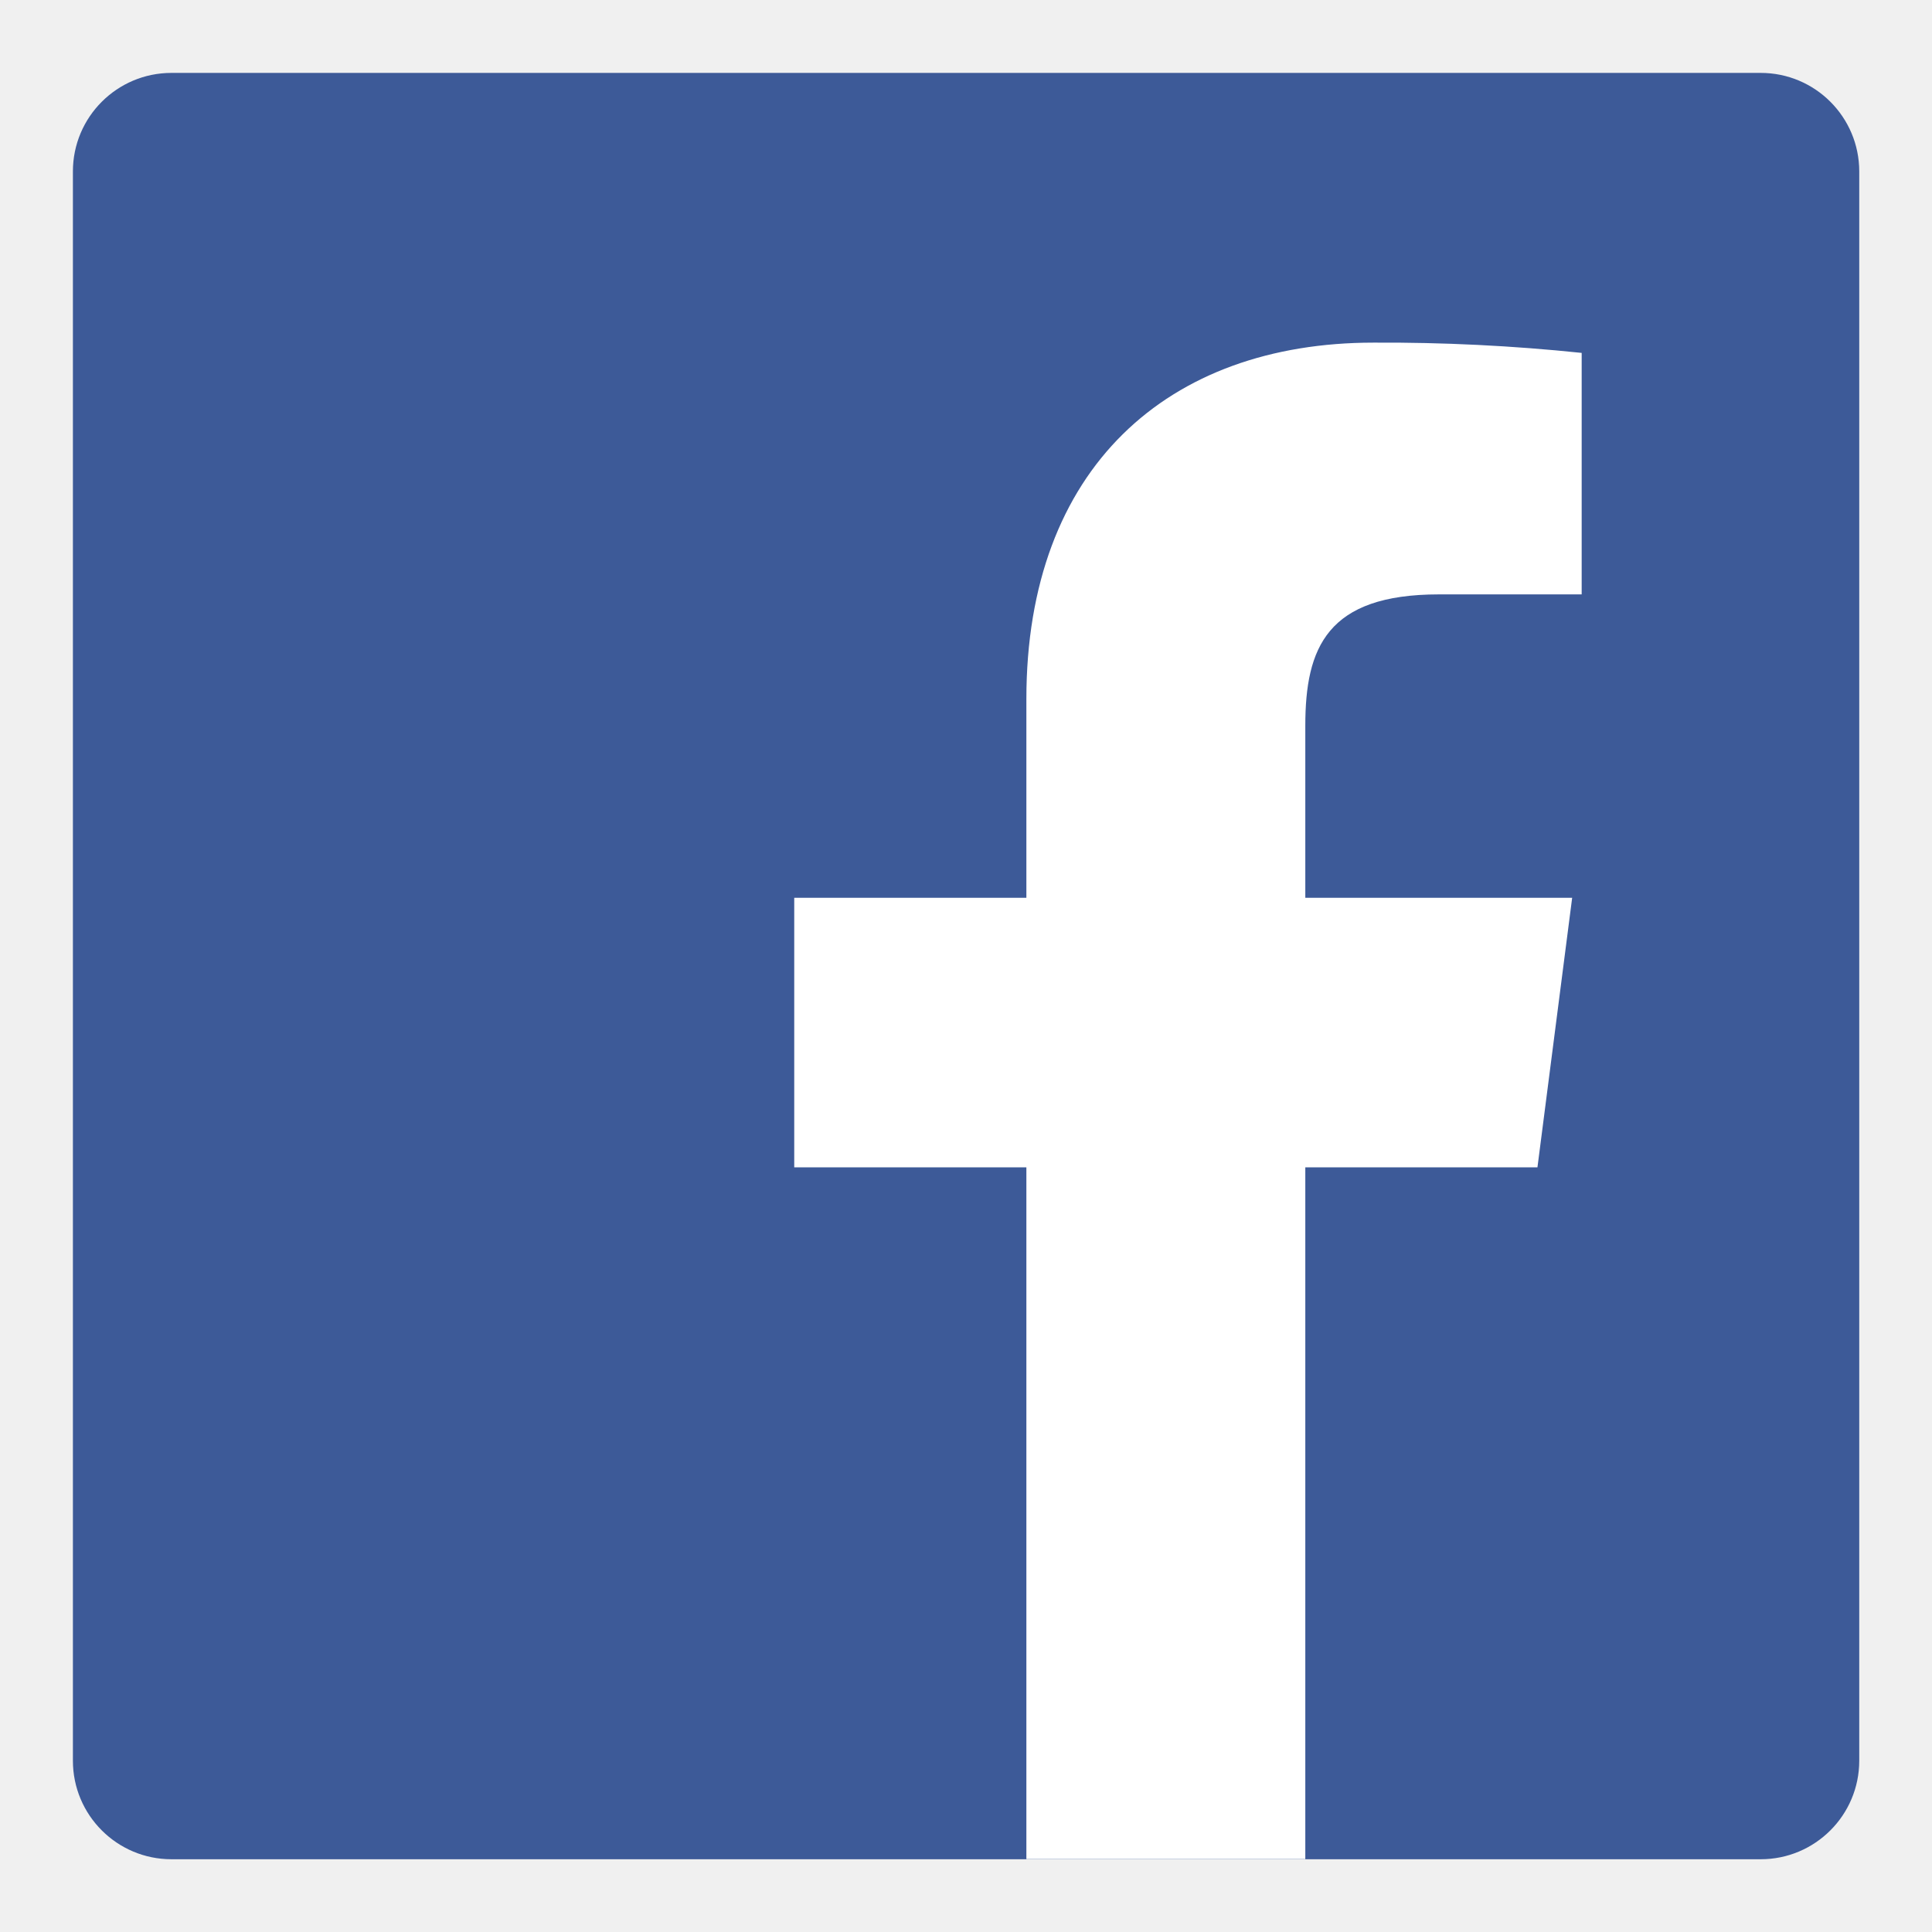
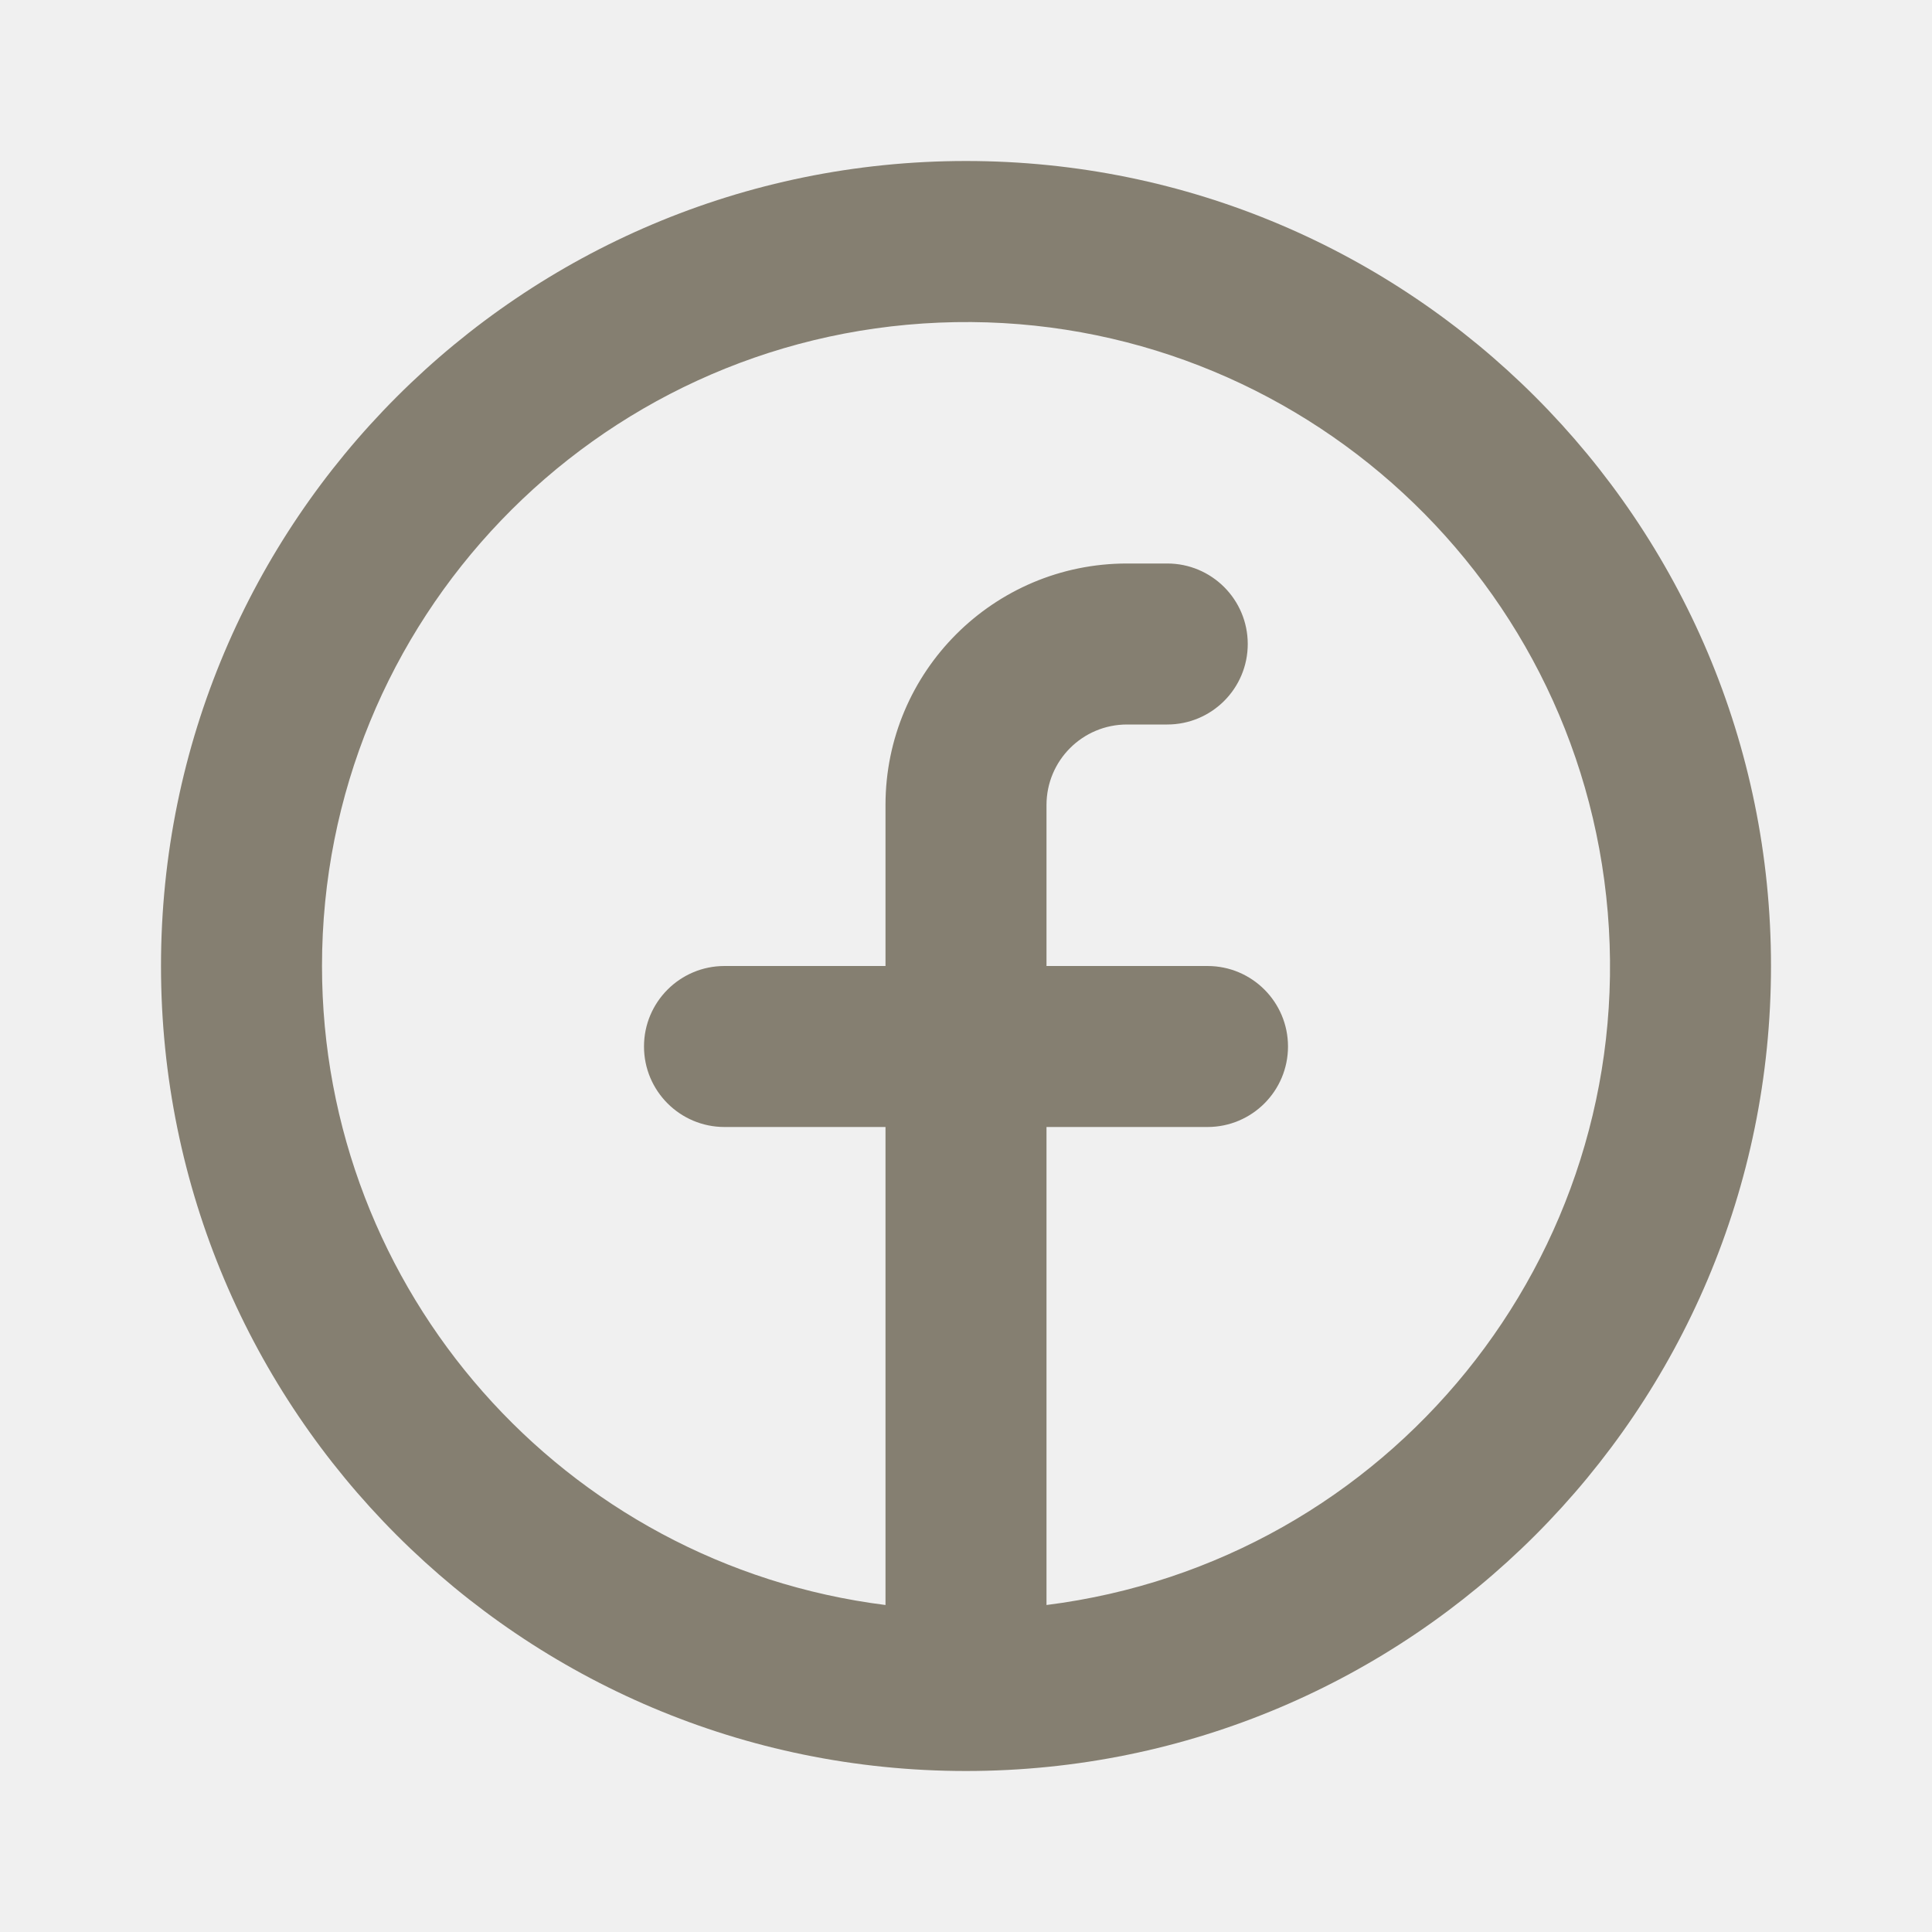
- <svg xmlns="http://www.w3.org/2000/svg" width="1em" height="1em" viewBox="0 0 128 128">
-   <rect width="118.35" height="118.35" x="4.83" y="4.83" fill="#3d5a98" rx="6.53" ry="6.53" />
-   <path fill="#fff" d="M86.48 123.17V77.34h15.38l2.3-17.86H86.48v-11.4c0-5.17 1.44-8.7 8.85-8.7h9.46v-16A126.56 126.56 0 0 0 91 22.7c-13.62 0-23 8.3-23 23.61v13.17H52.62v17.86H68v45.83z" />
+ <svg xmlns="http://www.w3.org/2000/svg" width="1em" color="#857f71" height="1em" viewBox="0 0 24 24">
+   <g fill="none" fill-rule="evenodd">
+     <path d="M24 0v24H0V0h24ZM12.593 23.258l-.011.002l-.071.035l-.02.004l-.014-.004l-.071-.035c-.01-.004-.019-.001-.024.005l-.004.01l-.017.428l.005.02l.01.013l.104.074l.015.004l.012-.004l.104-.074l.012-.016l.004-.017l-.017-.427c-.002-.01-.009-.017-.017-.018Zm.265-.113l-.013.002l-.185.093l-.01.01l-.003.011l.018.43l.005.012l.008.007l.201.093c.012.004.023 0 .029-.008l.004-.014l-.034-.614c-.003-.012-.01-.02-.02-.022Zm-.715.002a.023.023 0 0 0-.027.006l-.006.014l-.034.614c0 .012.007.02.017.024l.015-.002l.201-.093l.01-.008l.004-.011l.017-.43l-.003-.012l-.01-.01l-.184-.092Z" />
+     <path fill="currentColor" d="M4 12a8 8 0 1 1 9 7.938V14h2a1 1 0 1 0 0-2h-2v-2a1 1 0 0 1 1-1h.5a1 1 0 1 0 0-2H14a3 3 0 0 0-3 3v2H9a1 1 0 1 0 0 2h2v5.938A8.001 8.001 0 0 1 4 12Zm8 10c5.523 0 10-4.477 10-10S17.523 2 12 2S2 6.477 2 12s4.477 10 10 10Z" />
+   </g>
</svg>
